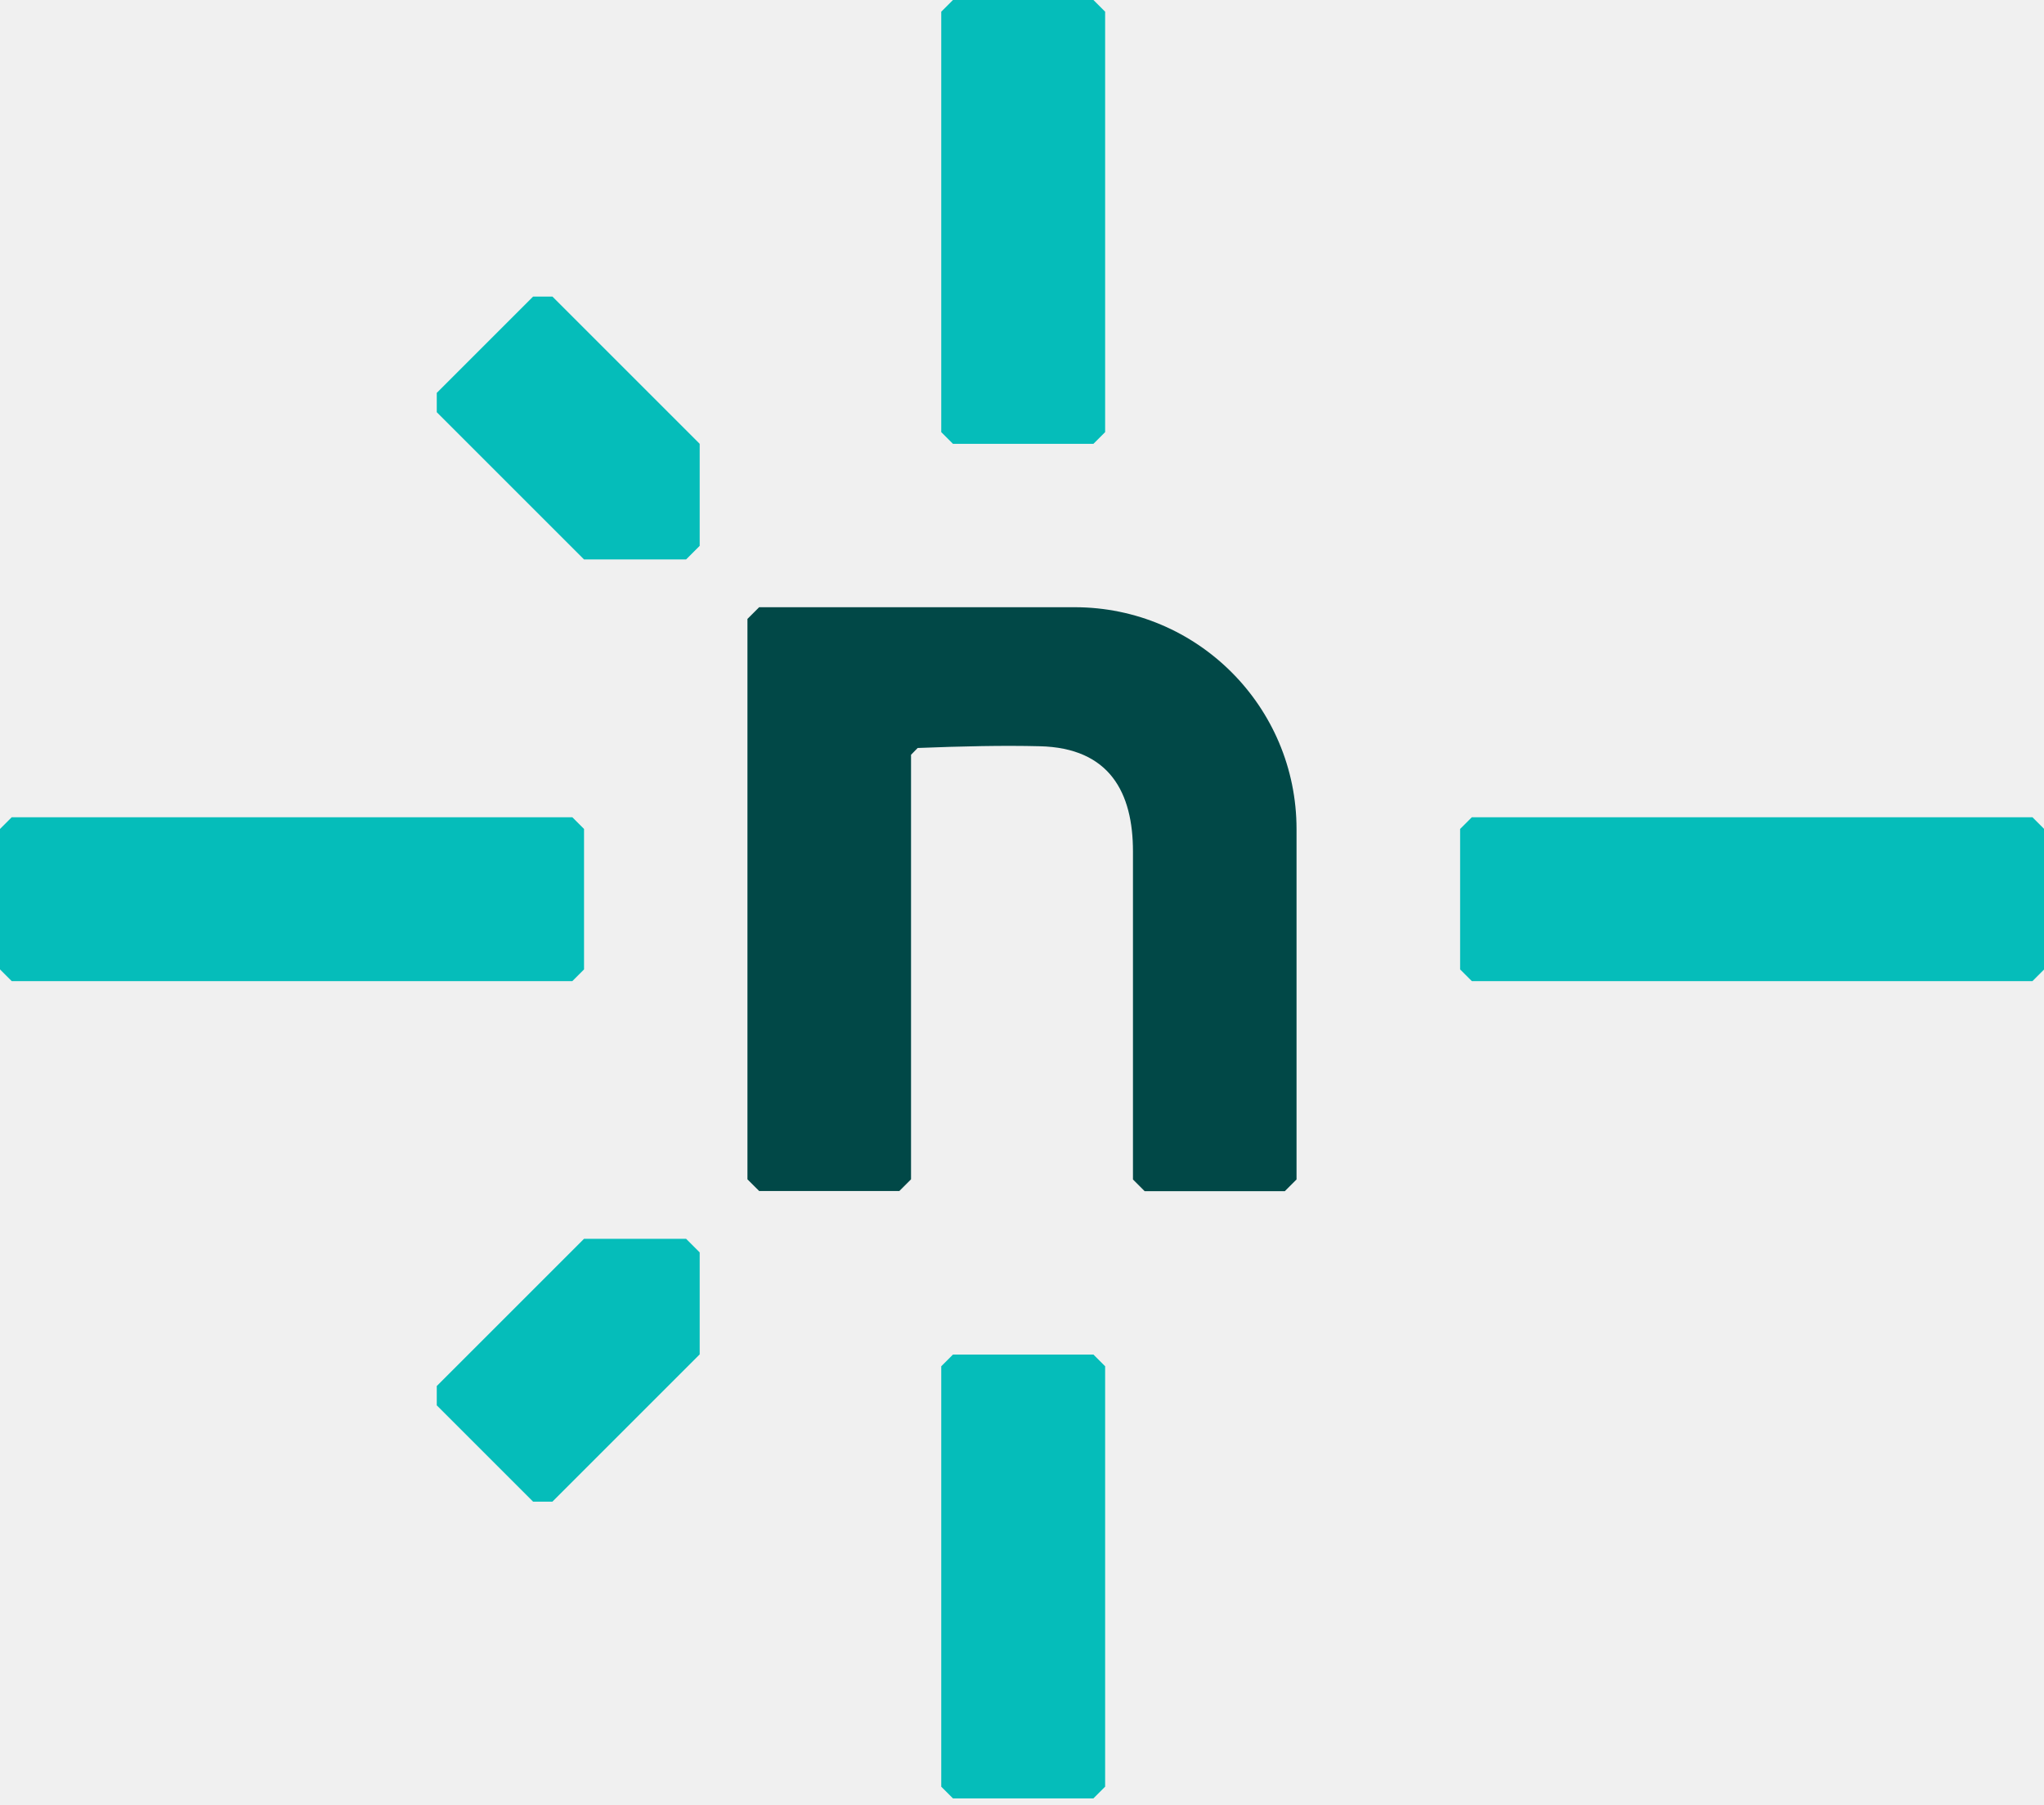
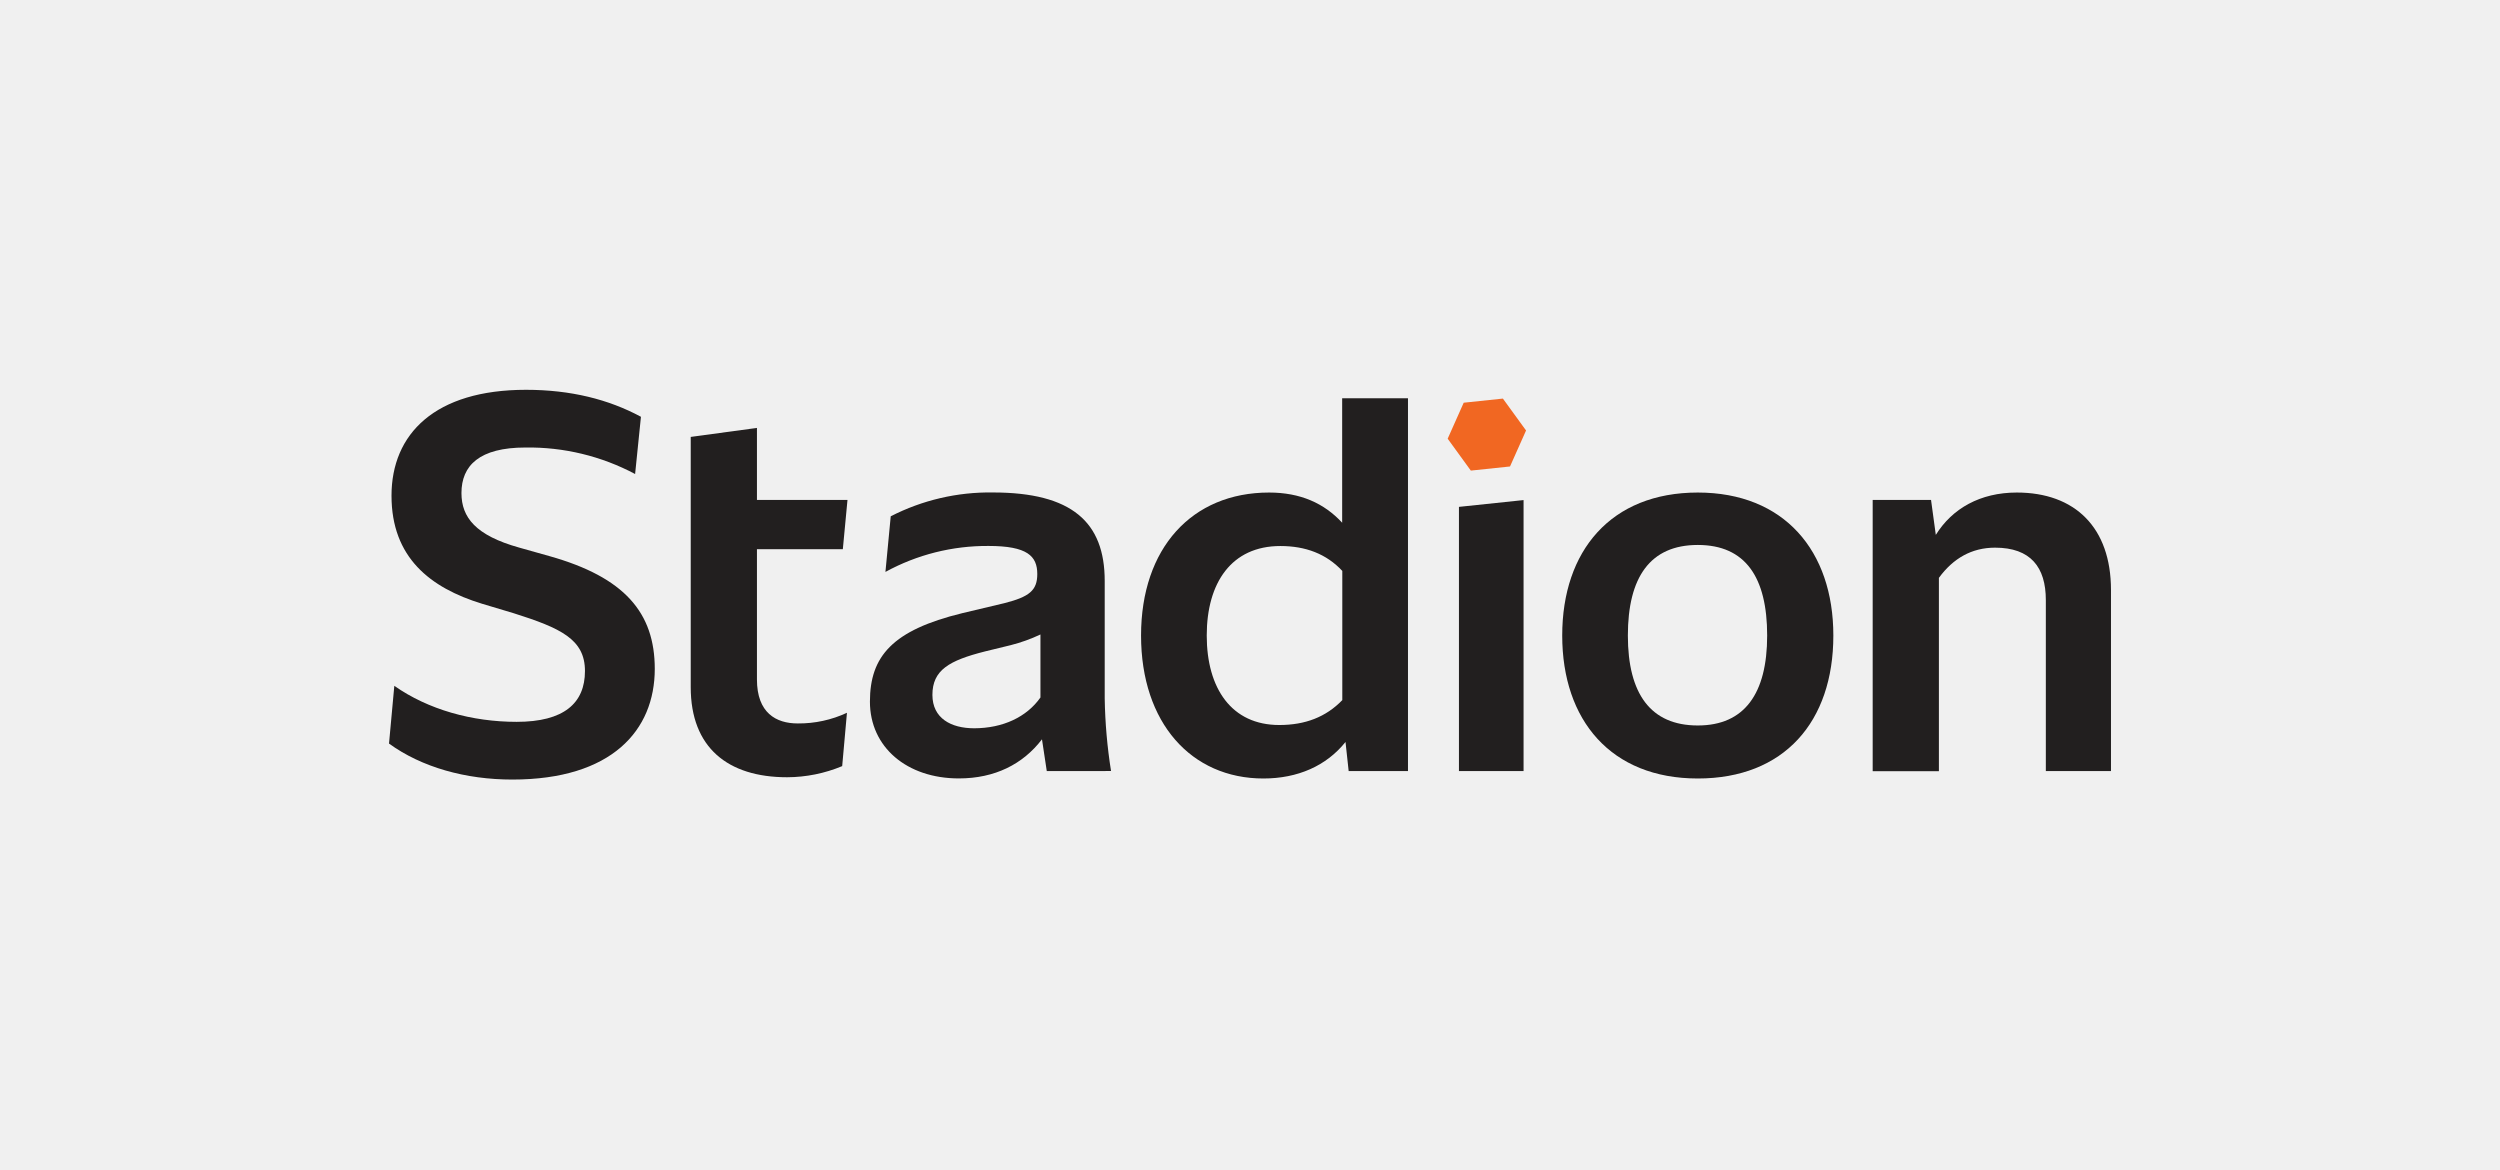
- <svg xmlns="http://www.w3.org/2000/svg" width="128" height="113" viewBox="0 0 128 113" fill="none">
-   <g clip-path="url(#clip0_236_138)">
-     <path d="M34.593 94.051H33.384L27.351 88.018V86.809L36.574 77.587H42.964L43.816 78.439V84.828L34.593 94.051Z" fill="#05BDBA" />
-     <path d="M27.351 25.816V24.607L33.384 18.574H34.593L43.816 27.797V34.187L42.964 35.039H36.574L27.351 25.816Z" fill="#05BDBA" />
-     <path d="M80.459 74.605H71.682L70.949 73.872V53.326C70.949 49.67 69.513 46.837 65.105 46.738C62.836 46.679 60.24 46.738 57.467 46.847L57.051 47.273V73.862L56.318 74.595H47.541L46.807 73.862V38.764L47.541 38.031H67.294C74.971 38.031 81.192 44.252 81.192 51.929V73.872L80.459 74.605Z" fill="#014847" />
-     <path d="M35.841 61.449H0.733L0 60.716V51.919L0.733 51.186H35.841L36.574 51.919V60.716L35.841 61.449Z" fill="#05BDBA" />
-     <path d="M127.277 61.449H92.169L91.436 60.716V51.919L92.169 51.186H127.277L128.01 51.919V60.716L127.277 61.449Z" fill="#05BDBA" />
-     <path d="M58.943 27.064V0.733L59.676 0H68.473L69.206 0.733V27.064L68.473 27.797H59.676L58.943 27.064Z" fill="#05BDBA" />
-     <path d="M58.943 111.902V85.571L59.676 84.838H68.473L69.206 85.571V111.902L68.473 112.635H59.676L58.943 111.902Z" fill="#05BDBA" />
+ <svg xmlns="http://www.w3.org/2000/svg" viewBox="0 0 702.99 328.82">
+   <g>
+     <g>
+       <path d="M109.39,209.09l1.49-16.24c9.53,6.7,21.89,10.13,34.4,10.13,13.25,0,19.21-5.21,19.21-14.3,0-8.93-6.85-12.06-20-16.23l-8.94-2.68c-14.59-4.47-25.46-13-25.46-30.38s12.21-29.78,37.82-29.78c12.51,0,23.23,2.68,32.32,7.59l-1.64,16.09a63.69,63.69,0,0,0-30.83-7.45c-12.95,0-18,5.06-18,12.81,0,6.85,4,11.91,16.23,15.33l8.49,2.39c21.15,5.95,29.64,15.93,29.64,31.72,0,17.27-12.06,31.12-40.06,31.12C131,219.21,118.62,215.79,109.39,209.09Z" style="fill: #221f1f" />
+       <path d="M224.32,203.43a32.06,32.06,0,0,0,13.84-3l-1.34,15a40.58,40.58,0,0,1-15.48,3.13c-16.68,0-27.11-8.34-27.11-25.32V122.86l18.62-2.53v20.25h25.46L237,154.43H212.85v36.64C212.85,200.45,218.21,203.43,224.32,203.43Z" style="fill: #221f1f" />
+       <path d="M294.35,216.83,293,207.89c-5.36,7-13.25,11-23.38,11-14.59,0-25-8.78-25-21.59s6.41-20.1,25.92-24.87l11.91-2.83c7-1.79,9.23-3.57,9.23-8.19,0-5.06-2.83-7.89-13.7-7.89a59.52,59.52,0,0,0-29,7.3l1.49-15.64a60.94,60.94,0,0,1,28.74-6.7c22.19,0,31.43,8.34,31.43,24.87v33.06a145.05,145.05,0,0,0,1.78,20.4Zm-1.78-20.7V178.41a45.87,45.87,0,0,1-8.34,3l-7.3,1.78c-10,2.54-14.74,5.22-14.74,12.21,0,6.56,5.21,9.39,11.76,9.39C282,204.77,288.69,201.64,292.57,196.13Z" style="fill: #221f1f" />
+       <path d="M395.92,112V216.83H379.24l-.89-8.19c-5.36,6.7-13.41,10.27-23.09,10.27-20.25,0-34.4-15.63-34.4-40.2s14.3-40.21,36-40.21c8.79,0,15.49,3,20.55,8.49V112Zm-18.47,84.88V160.54c-4.46-4.77-10.27-7-17.42-7-13.7,0-20.7,10.27-20.7,25.17s7,25.16,20.4,25.16C367,203.87,372.84,201.64,377.45,196.87Z" style="fill: #221f1f" />
+       <path d="M410.25,142.53l18.17-1.91v76.21H410.25Z" style="fill: #221f1f" />
+       <path d="M439.29,178.71c0-23.83,13.7-40.21,38.12-40.21,24.27,0,38.12,16.38,38.12,40.21,0,24.27-13.85,40.2-38.12,40.2C453,218.91,439.29,202.53,439.29,178.71Zm57.63,0c0-16.39-6.11-25.47-19.51-25.47s-19.66,9.08-19.66,25.47S464.16,204,477.41,204C490.51,204,496.92,195.09,496.92,178.71Z" style="fill: #221f1f" />
+       <path d="M593.6,165.9v50.93H575.28v-48.1C575.28,159.49,571,154,561,154c-6.55,0-11.77,3-15.79,8.49v54.36H526.59V140.58H543l1.34,9.83c4.62-7.44,12.51-11.91,22.78-11.91C583.47,138.5,593.6,148.33,593.6,165.9Z" style="fill: #221f1f" />
+     </g>
+     <polygon points="413.59 132.33 407.08 123.36 411.59 113.24 422.61 112.08 429.12 121.05 424.61 131.17 413.59 132.33" style="fill: #f16722" />
  </g>
-   <defs>
-     <clipPath id="clip0_236_138">
-       <rect width="128" height="112.635" fill="white" />
-     </clipPath>
-   </defs>
</svg>
